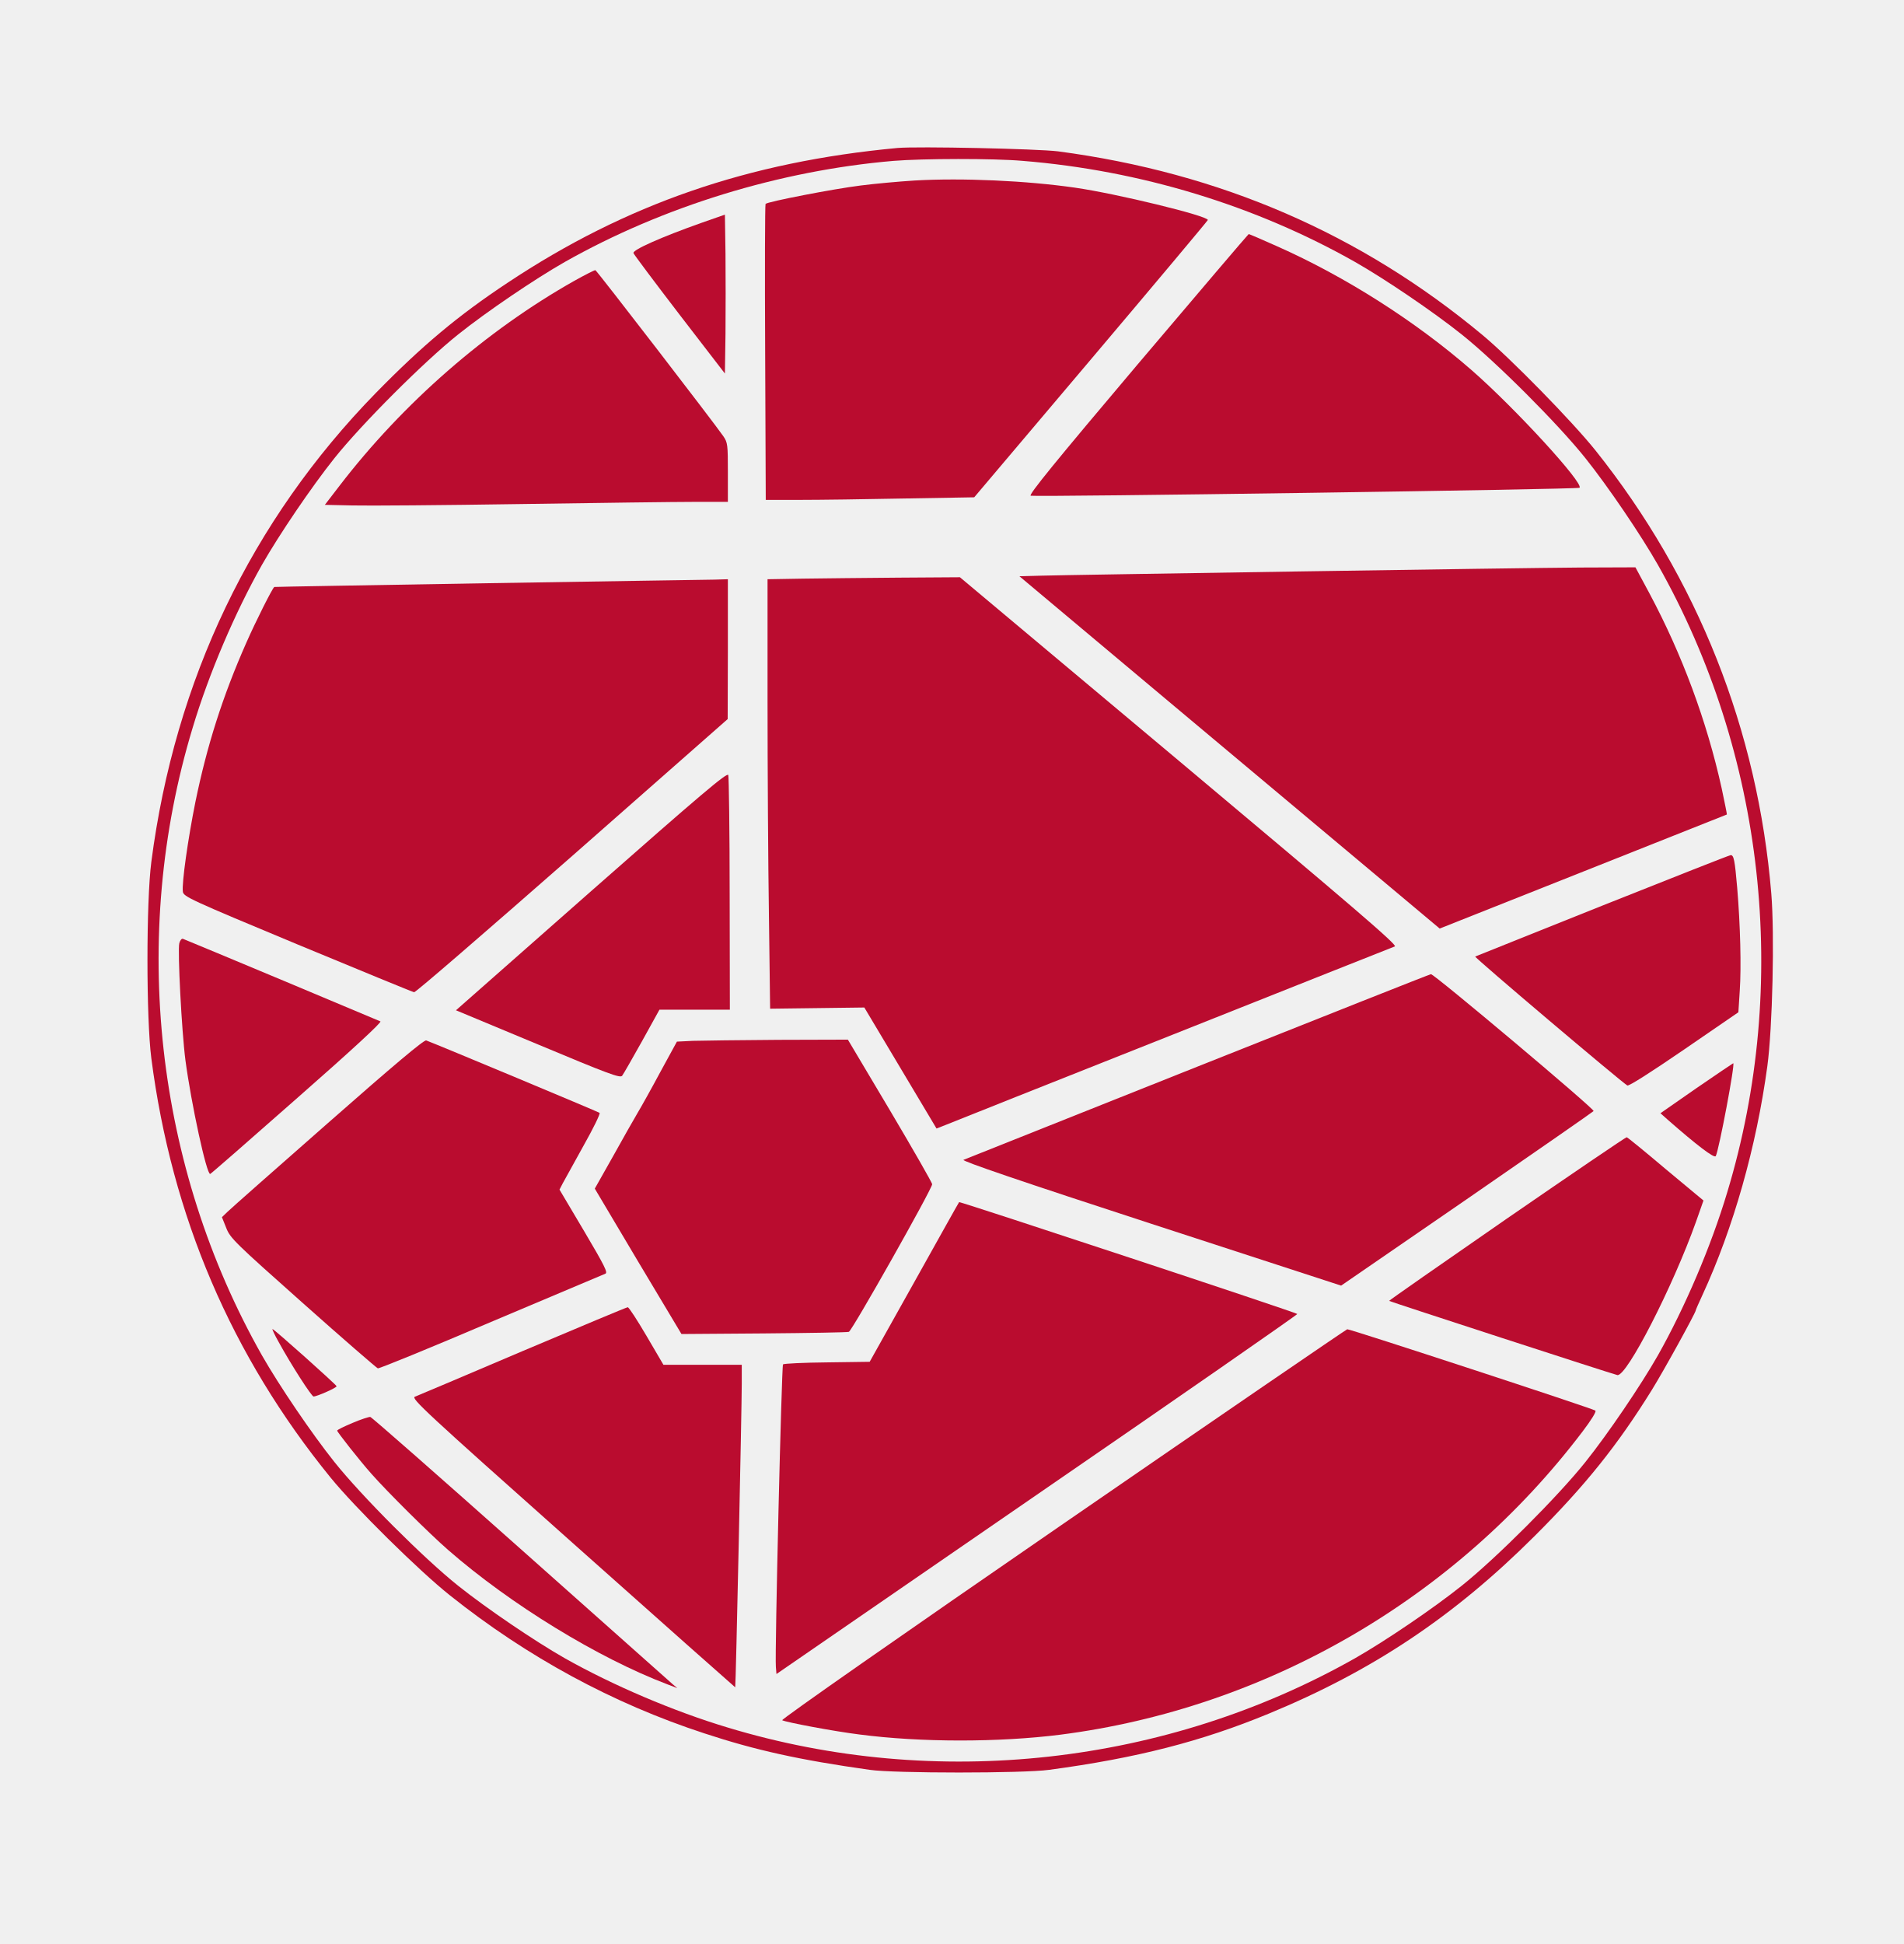
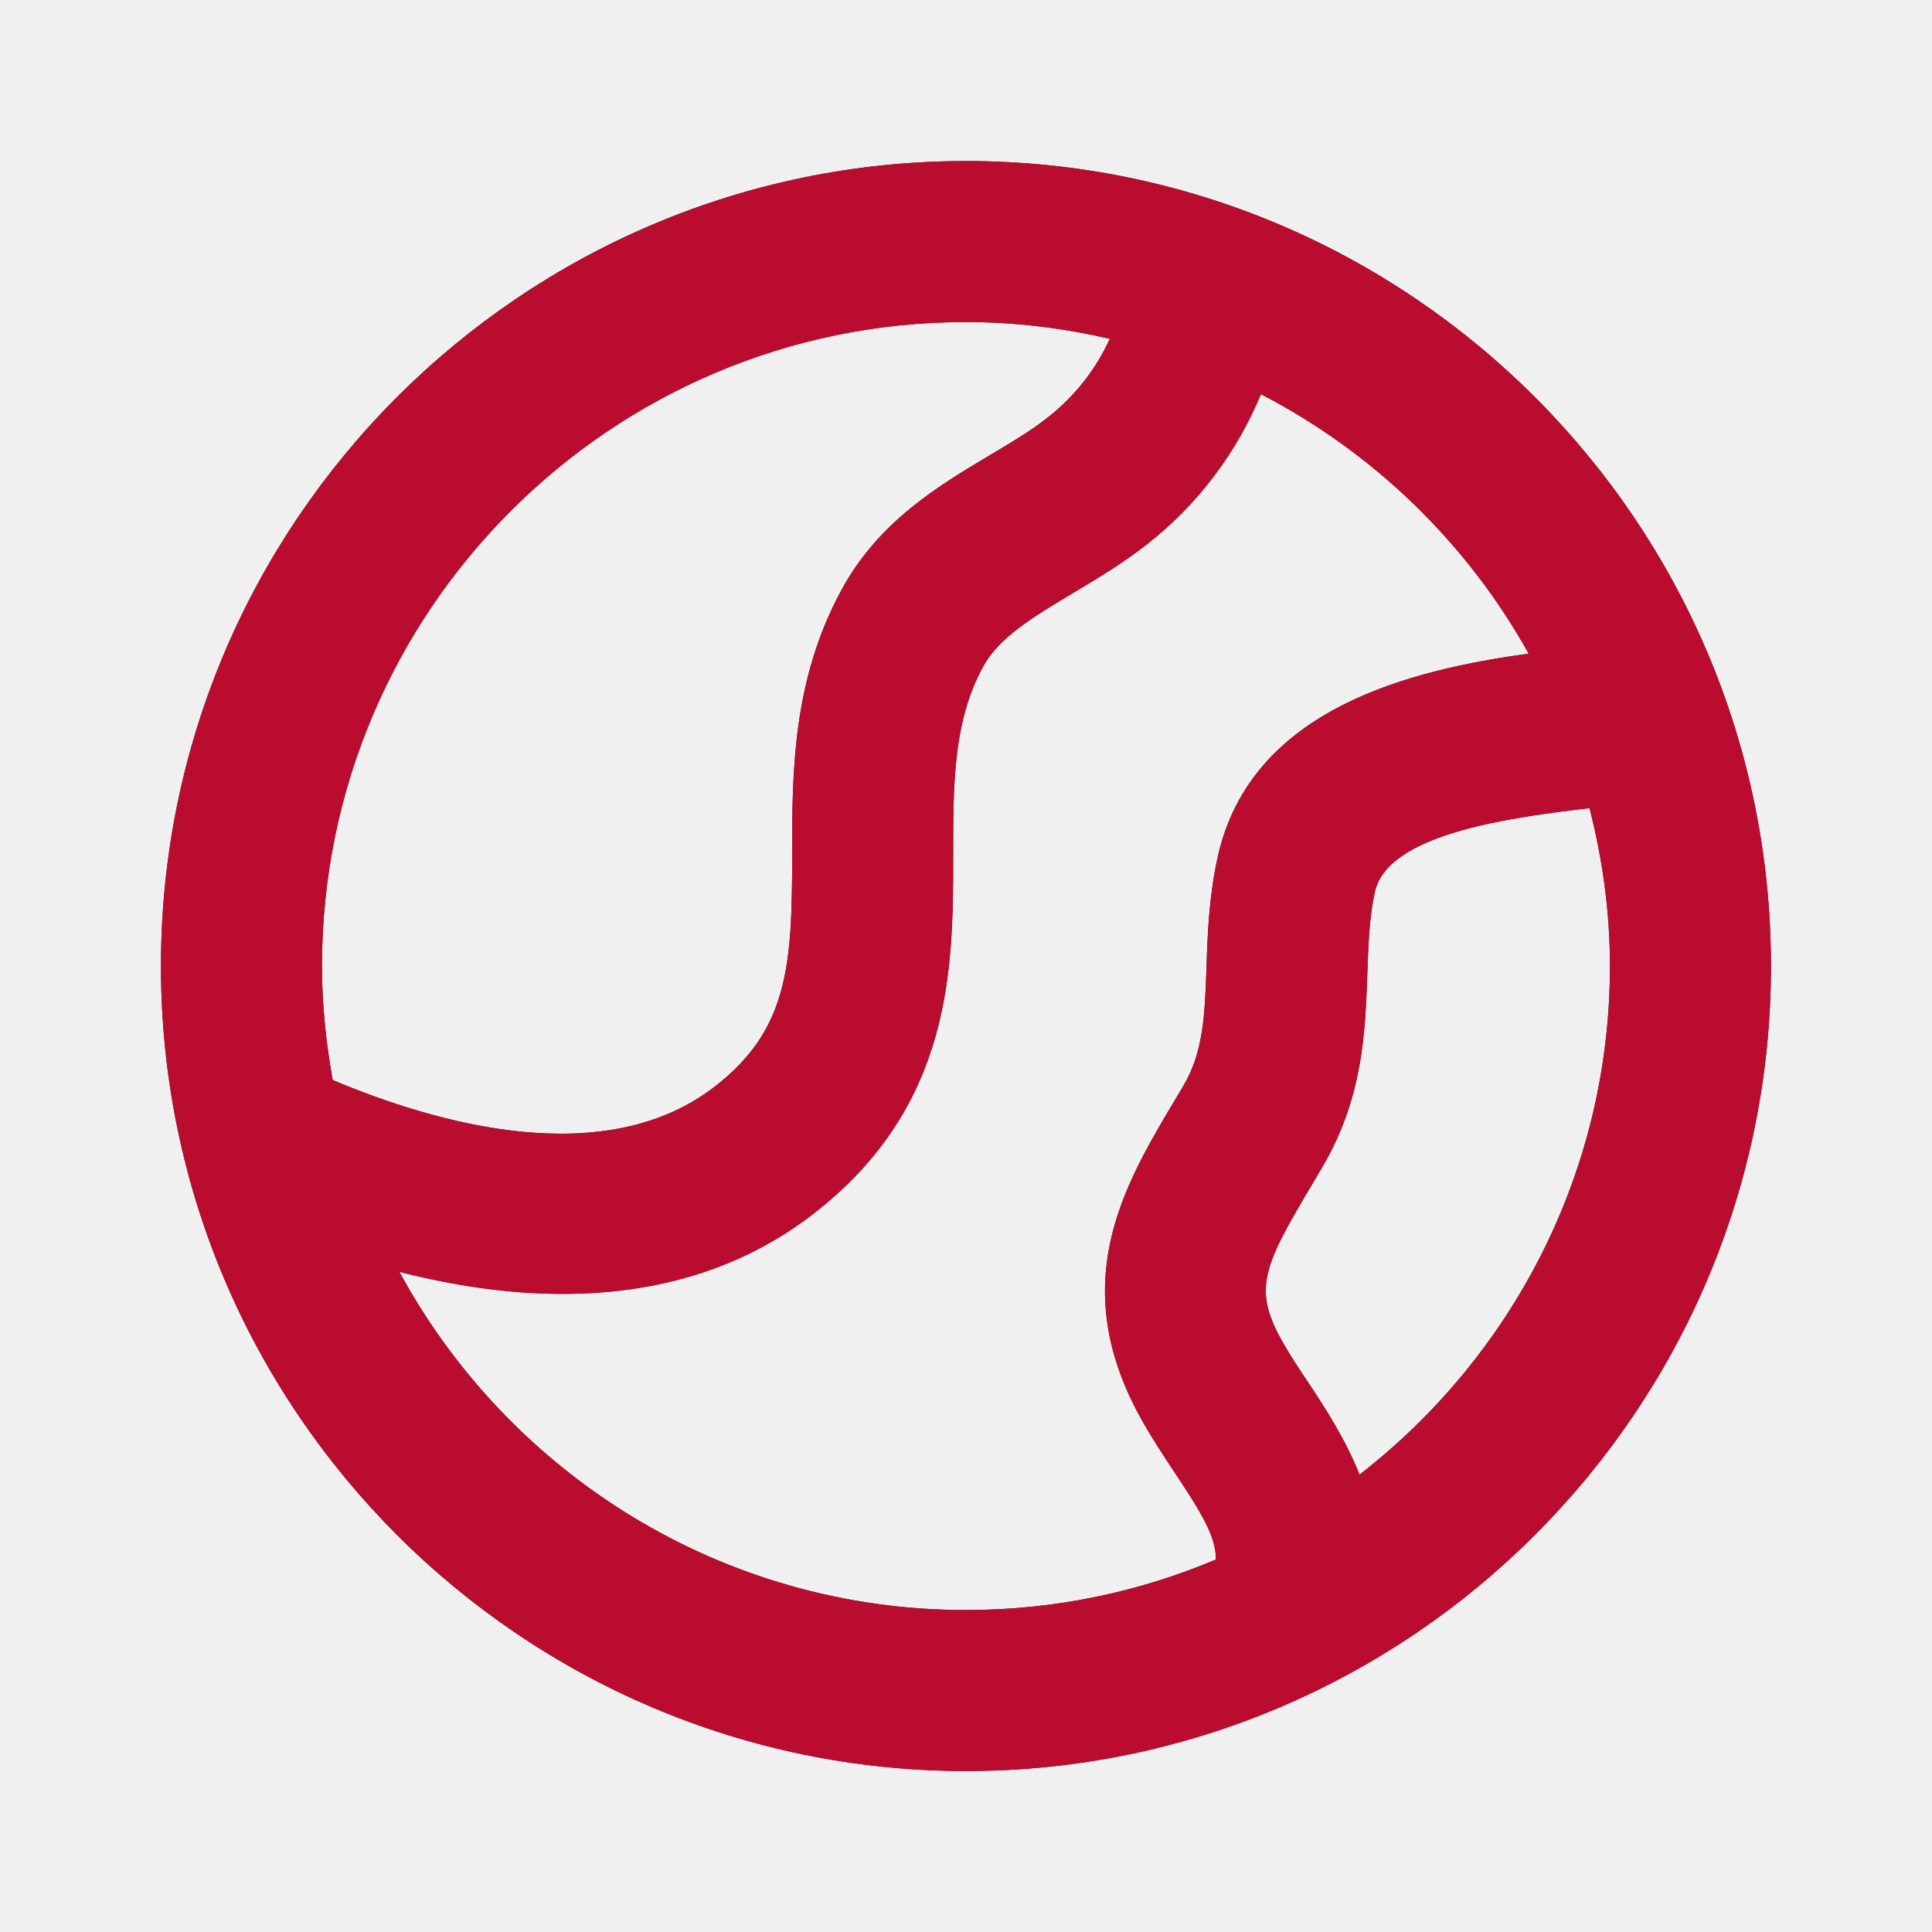
- <svg xmlns="http://www.w3.org/2000/svg" version="1.1" id="Layer_1" x="0px" y="0px" viewBox="0 0 960 980" style="enable-background:new 0 0 960 980;" xml:space="preserve">
-   <style type="text/css">
- 	.st0{fill:#BA0C2F;}
- </style>
-   <g transform="translate(0,980) scale(0.1,-0.1)">
-     <path class="st0" d="M4525,9054c-752-70-1369-283-1965-679c-251-166-432-318-665-556C1267,7176,882,6372,763,5455   c-26-201-26-788,0-990c103-796,404-1500,904-2114c123-151,445-469,601-593c390-311,821-545,1283-696c258-85,479-134,834-184   c123-18,775-18,905,0c440,59,768,143,1109,284c523,216,933,490,1337,893c257,256,420,460,592,737c61,98,222,391,222,402   c0,3,15,37,34,78c156,338,272,748,327,1153c26,192,37,664,20,870c-68,824-372,1590-887,2235c-118,147-426,462-569,581   c-613,510-1323,818-2140,926C5231,9050,4625,9063,4525,9054z M5157,8989c592-48,1173-225,1676-510c151-86,393-250,537-365   c173-138,486-451,624-624c115-144,279-386,365-537c539-952,668-2113,350-3163c-82-274-214-582-350-823c-86-151-250-393-365-537   c-138-173-451-486-624-624c-144-115-386-279-537-365c-952-539-2113-668-3163-350c-274,82-582,214-823,350c-151,86-393,250-537,365   c-173,138-486,451-624,624c-115,144-279,386-365,537c-539,952-668,2113-350,3163c82,274,214,582,350,823c86,151,250,393,365,537   c138,173,451,486,624,624c144,115,386,279,537,365c495,280,1084,461,1658,510C4652,9001,5010,9002,5157,8989z" />
-     <path class="st0" d="M4611,8890c-79-5-200-16-270-25c-138-17-473-82-481-93c-3-4-4-341-2-749l3-743h172c95,0,331,3,526,7l353,6   l589,696c324,383,589,699,589,702c0,21-461,133-670,163C5177,8889,4852,8904,4611,8890z" />
-     <path class="st0" d="M3535,8676c-200-71-347-136-341-152c3-8,108-148,233-311l228-296l3,201c1,111,1,292,0,401l-3,199L3535,8676z" />
-     <path class="st0" d="M5736,7963c-417-493-552-659-539-662c33-7,2758,32,2767,40c24,21-325,402-544,593c-282,246-637,472-982,625   c-76,34-139,61-142,61C6294,8620,6042,8324,5736,7963z" />
-     <path class="st0" d="M2897,8385c-447-252-866-618-1186-1035l-73-95l138-3c77-2,459,1,849,7c391,6,785,11,878,11h167v149   c0,139-1,150-23,182c-43,63-637,834-645,837C2998,8439,2951,8415,2897,8385z" />
-     <path class="st0" d="M6530,6919c-641-10-1216-19-1278-21l-112-3l787-660c434-363,910-763,1060-888l272-228l723,287   c398,158,724,288,725,288c1,1-11,60-26,131c-75,340-200,676-364,983l-71,132l-276-1C7819,6938,7171,6929,6530,6919z" />
-     <path class="st0" d="M4048,6883l-178-3v-613c0-336,3-823,7-1082l6-470l238,3l237,3l182-305l182-305l46,18c26,11,542,216,1147,456   c605,241,1108,440,1118,444c15,6-219,206-1087,934l-1106,927l-308-2C4363,6887,4145,6884,4048,6883z" />
-     <path class="st0" d="M2460,6860c-591-10-1076-18-1077-19c-10-7-94-174-141-281c-120-271-199-521-257-804c-37-184-69-408-63-451   c3-25,35-40,578-266c316-131,581-240,588-241c7-2,365,308,797,687l784,690l1,353v352l-67-2C3565,6878,3051,6869,2460,6860z" />
-     <path class="st0" d="M2982,5309l-683-602l413-172c356-149,415-171,425-158c6,8,51,86,100,174l88,159h178h177l-1,583   c0,320-4,590-7,600C3666,5907,3535,5796,2982,5309z" />
-     <path class="st0" d="M8080,5235c-349-140-638-255-642-257c-7-3,735-631,767-650c7-5,121,68,286,181l274,188l7,109   c8,118,3,329-13,519c-12,139-17,165-33,164C8720,5489,8429,5374,8080,5235z" />
-     <path class="st0" d="M904,5045c-9-37,12-444,31-590c29-218,107-579,125-573c5,2,202,174,439,383c278,244,427,382,419,386   c-10,5-944,396-995,416C916,5070,908,5060,904,5045z" />
-     <path class="st0" d="M6040,4424c-641-255-1173-467-1182-471c-12-5,298-111,943-321l961-313l634,436c348,240,636,440,639,444   c6,10-804,691-820,690C7210,4889,6681,4679,6040,4424z" />
-     <path class="st0" d="M1654,4139c-263-231-492-433-507-448l-28-27l22-55c20-51,44-74,387-379c201-179,371-326,377-328   c7-2,264,103,571,234c308,130,567,239,576,243c14,5-3,39-107,215l-124,209l16,31c9,17,56,102,105,190c49,87,86,162,81,166   c-6,5-815,343-874,365C2138,4559,1987,4432,1654,4139z" />
-     <path class="st0" d="M3494,4553l-81-4l-83-152c-45-84-97-177-115-207s-74-129-124-219l-92-163l218-367l219-366l414,3   c228,2,422,5,430,8c16,5,420,721,420,744c0,8-96,175-212,371l-213,358l-350-1C3733,4557,3539,4554,3494,4553z" />
-     <path class="st0" d="M8553,4314l-181-126l36-32c147-129,236-197,243-184c16,30,99,469,88,468C8737,4439,8653,4383,8553,4314z" />
-     <path class="st0" d="M7598,3657c-328-227-595-413-594-415c5-4,1130-370,1151-374c47-8,279,444,396,772l38,108l-190,158   c-104,88-192,160-197,161C8198,4068,7926,3883,7598,3657z" />
-     <path class="st0" d="M4610,3337l-225-402l-215-3c-118-1-218-6-222-10c-7-7-42-1459-36-1525l3-36l1313,904   c722,496,1313,907,1313,911c0,6-1689,564-1705,564C4835,3740,4734,3559,4610,3337z" />
-     <path class="st0" d="M2635,2989c-286-122-530-225-543-230c-21-8,51-75,795-737c450-401,819-728,820-728c3,2,33,1407,33,1529v97   h-197h-198l-85,145c-47,80-89,145-95,145C3160,3210,2921,3110,2635,2989z" />
-     <path class="st0" d="M1406,3033c62-113,165-273,175-273c17,0,119,45,116,52c-3,9-315,288-323,288C1371,3100,1385,3070,1406,3033z" />
-     <path class="st0" d="M5359,2117c-803-553-1422-985-1415-989c18-10,261-56,391-72c307-40,700-40,1010-1c1041,133,1996,687,2634,1528   c44,58,71,101,65,106c-9,9-1236,411-1251,410C6789,3099,6143,2657,5359,2117z" />
-     <path class="st0" d="M1778,2627c-43-18-78-35-78-39c0-7,115-153,173-218c81-92,295-304,387-384c314-274,755-544,1105-677l50-19   l-26,22c-15,13-360,320-768,683s-747,661-754,662C1861,2658,1820,2645,1778,2627z" />
+ <svg xmlns="http://www.w3.org/2000/svg" width="48" height="48" viewBox="0 0 48 48" fill="none">
+   <path fill-rule="evenodd" clip-rule="evenodd" d="M33.777 36.637C33.433 35.771 32.945 35.015 32.517 34.369C32.301 34.045 32.079 33.715 31.885 33.375C31.107 32.023 31.375 31.475 32.637 29.361L32.841 29.015C33.863 27.293 33.919 25.641 33.971 24.185C33.995 23.469 34.019 22.795 34.157 22.161C34.479 20.697 37.573 20.307 39.491 20.077C39.813 21.335 39.999 22.645 39.999 24.001C39.999 29.139 37.555 33.707 33.777 36.637M9.923 31.599C11.195 31.923 12.573 32.147 13.975 32.147C16.135 32.147 18.341 31.619 20.249 30.125C23.681 27.441 23.681 24.009 23.681 21.249C23.681 19.465 23.681 17.927 24.425 16.561C24.825 15.829 25.677 15.321 26.663 14.731C27.267 14.369 27.893 13.997 28.493 13.525C29.779 12.519 30.735 11.225 31.327 9.793C34.127 11.243 36.447 13.489 37.979 16.239C35.123 16.635 31.069 17.571 30.251 21.305C30.035 22.293 30.001 23.223 29.975 24.045C29.933 25.211 29.901 26.133 29.401 26.977L29.201 27.313C27.907 29.479 26.443 31.935 28.417 35.369C28.655 35.785 28.921 36.185 29.183 36.583C29.871 37.615 30.209 38.185 30.211 38.745C28.301 39.553 26.201 40.001 23.999 40.001C17.925 40.001 12.633 36.597 9.923 31.599M23.999 8.001C25.231 8.001 26.421 8.153 27.573 8.417C27.235 9.161 26.713 9.839 26.025 10.377C25.589 10.721 25.099 11.007 24.613 11.297C23.311 12.073 21.837 12.953 20.913 14.645C19.681 16.905 19.681 19.213 19.681 21.249C19.681 23.959 19.593 25.561 17.785 26.975C15.047 29.121 10.857 27.923 8.265 26.833C8.101 25.911 7.999 24.967 7.999 24.001C7.999 15.179 15.177 8.001 23.999 8.001M23.999 4.001C12.971 4.001 3.999 12.973 3.999 24.001C3.999 35.027 12.971 44.001 23.999 44.001C35.027 44.001 43.999 35.027 43.999 24.001C43.999 12.973 35.027 4.001 23.999 4.001" fill="#231F20" />
+   <mask id="mask0" mask-type="alpha" maskUnits="userSpaceOnUse" x="3" y="4" width="41" height="41">
+     <path fill-rule="evenodd" clip-rule="evenodd" d="M33.777 36.637C33.433 35.771 32.945 35.015 32.517 34.369C32.301 34.045 32.079 33.715 31.885 33.375C31.107 32.023 31.375 31.475 32.637 29.361L32.841 29.015C33.863 27.293 33.919 25.641 33.971 24.185C33.995 23.469 34.019 22.795 34.157 22.161C34.479 20.697 37.573 20.307 39.491 20.077C39.813 21.335 39.999 22.645 39.999 24.001C39.999 29.139 37.555 33.707 33.777 36.637M9.923 31.599C11.195 31.923 12.573 32.147 13.975 32.147C16.135 32.147 18.341 31.619 20.249 30.125C23.681 27.441 23.681 24.009 23.681 21.249C23.681 19.465 23.681 17.927 24.425 16.561C24.825 15.829 25.677 15.321 26.663 14.731C27.267 14.369 27.893 13.997 28.493 13.525C29.779 12.519 30.735 11.225 31.327 9.793C34.127 11.243 36.447 13.489 37.979 16.239C35.123 16.635 31.069 17.571 30.251 21.305C30.035 22.293 30.001 23.223 29.975 24.045C29.933 25.211 29.901 26.133 29.401 26.977L29.201 27.313C27.907 29.479 26.443 31.935 28.417 35.369C28.655 35.785 28.921 36.185 29.183 36.583C29.871 37.615 30.209 38.185 30.211 38.745C28.301 39.553 26.201 40.001 23.999 40.001C17.925 40.001 12.633 36.597 9.923 31.599M23.999 8.001C25.231 8.001 26.421 8.153 27.573 8.417C27.235 9.161 26.713 9.839 26.025 10.377C25.589 10.721 25.099 11.007 24.613 11.297C23.311 12.073 21.837 12.953 20.913 14.645C19.681 16.905 19.681 19.213 19.681 21.249C19.681 23.959 19.593 25.561 17.785 26.975C15.047 29.121 10.857 27.923 8.265 26.833C8.101 25.911 7.999 24.967 7.999 24.001C7.999 15.179 15.177 8.001 23.999 8.001M23.999 4.001C12.971 4.001 3.999 12.973 3.999 24.001C3.999 35.027 12.971 44.001 23.999 44.001C35.027 44.001 43.999 35.027 43.999 24.001C43.999 12.973 35.027 4.001 23.999 4.001" fill="white" />
+   </mask>
+   <g mask="url(#mask0)">
+     <rect width="48" height="48" fill="#BA0C2F" />
  </g>
</svg>
